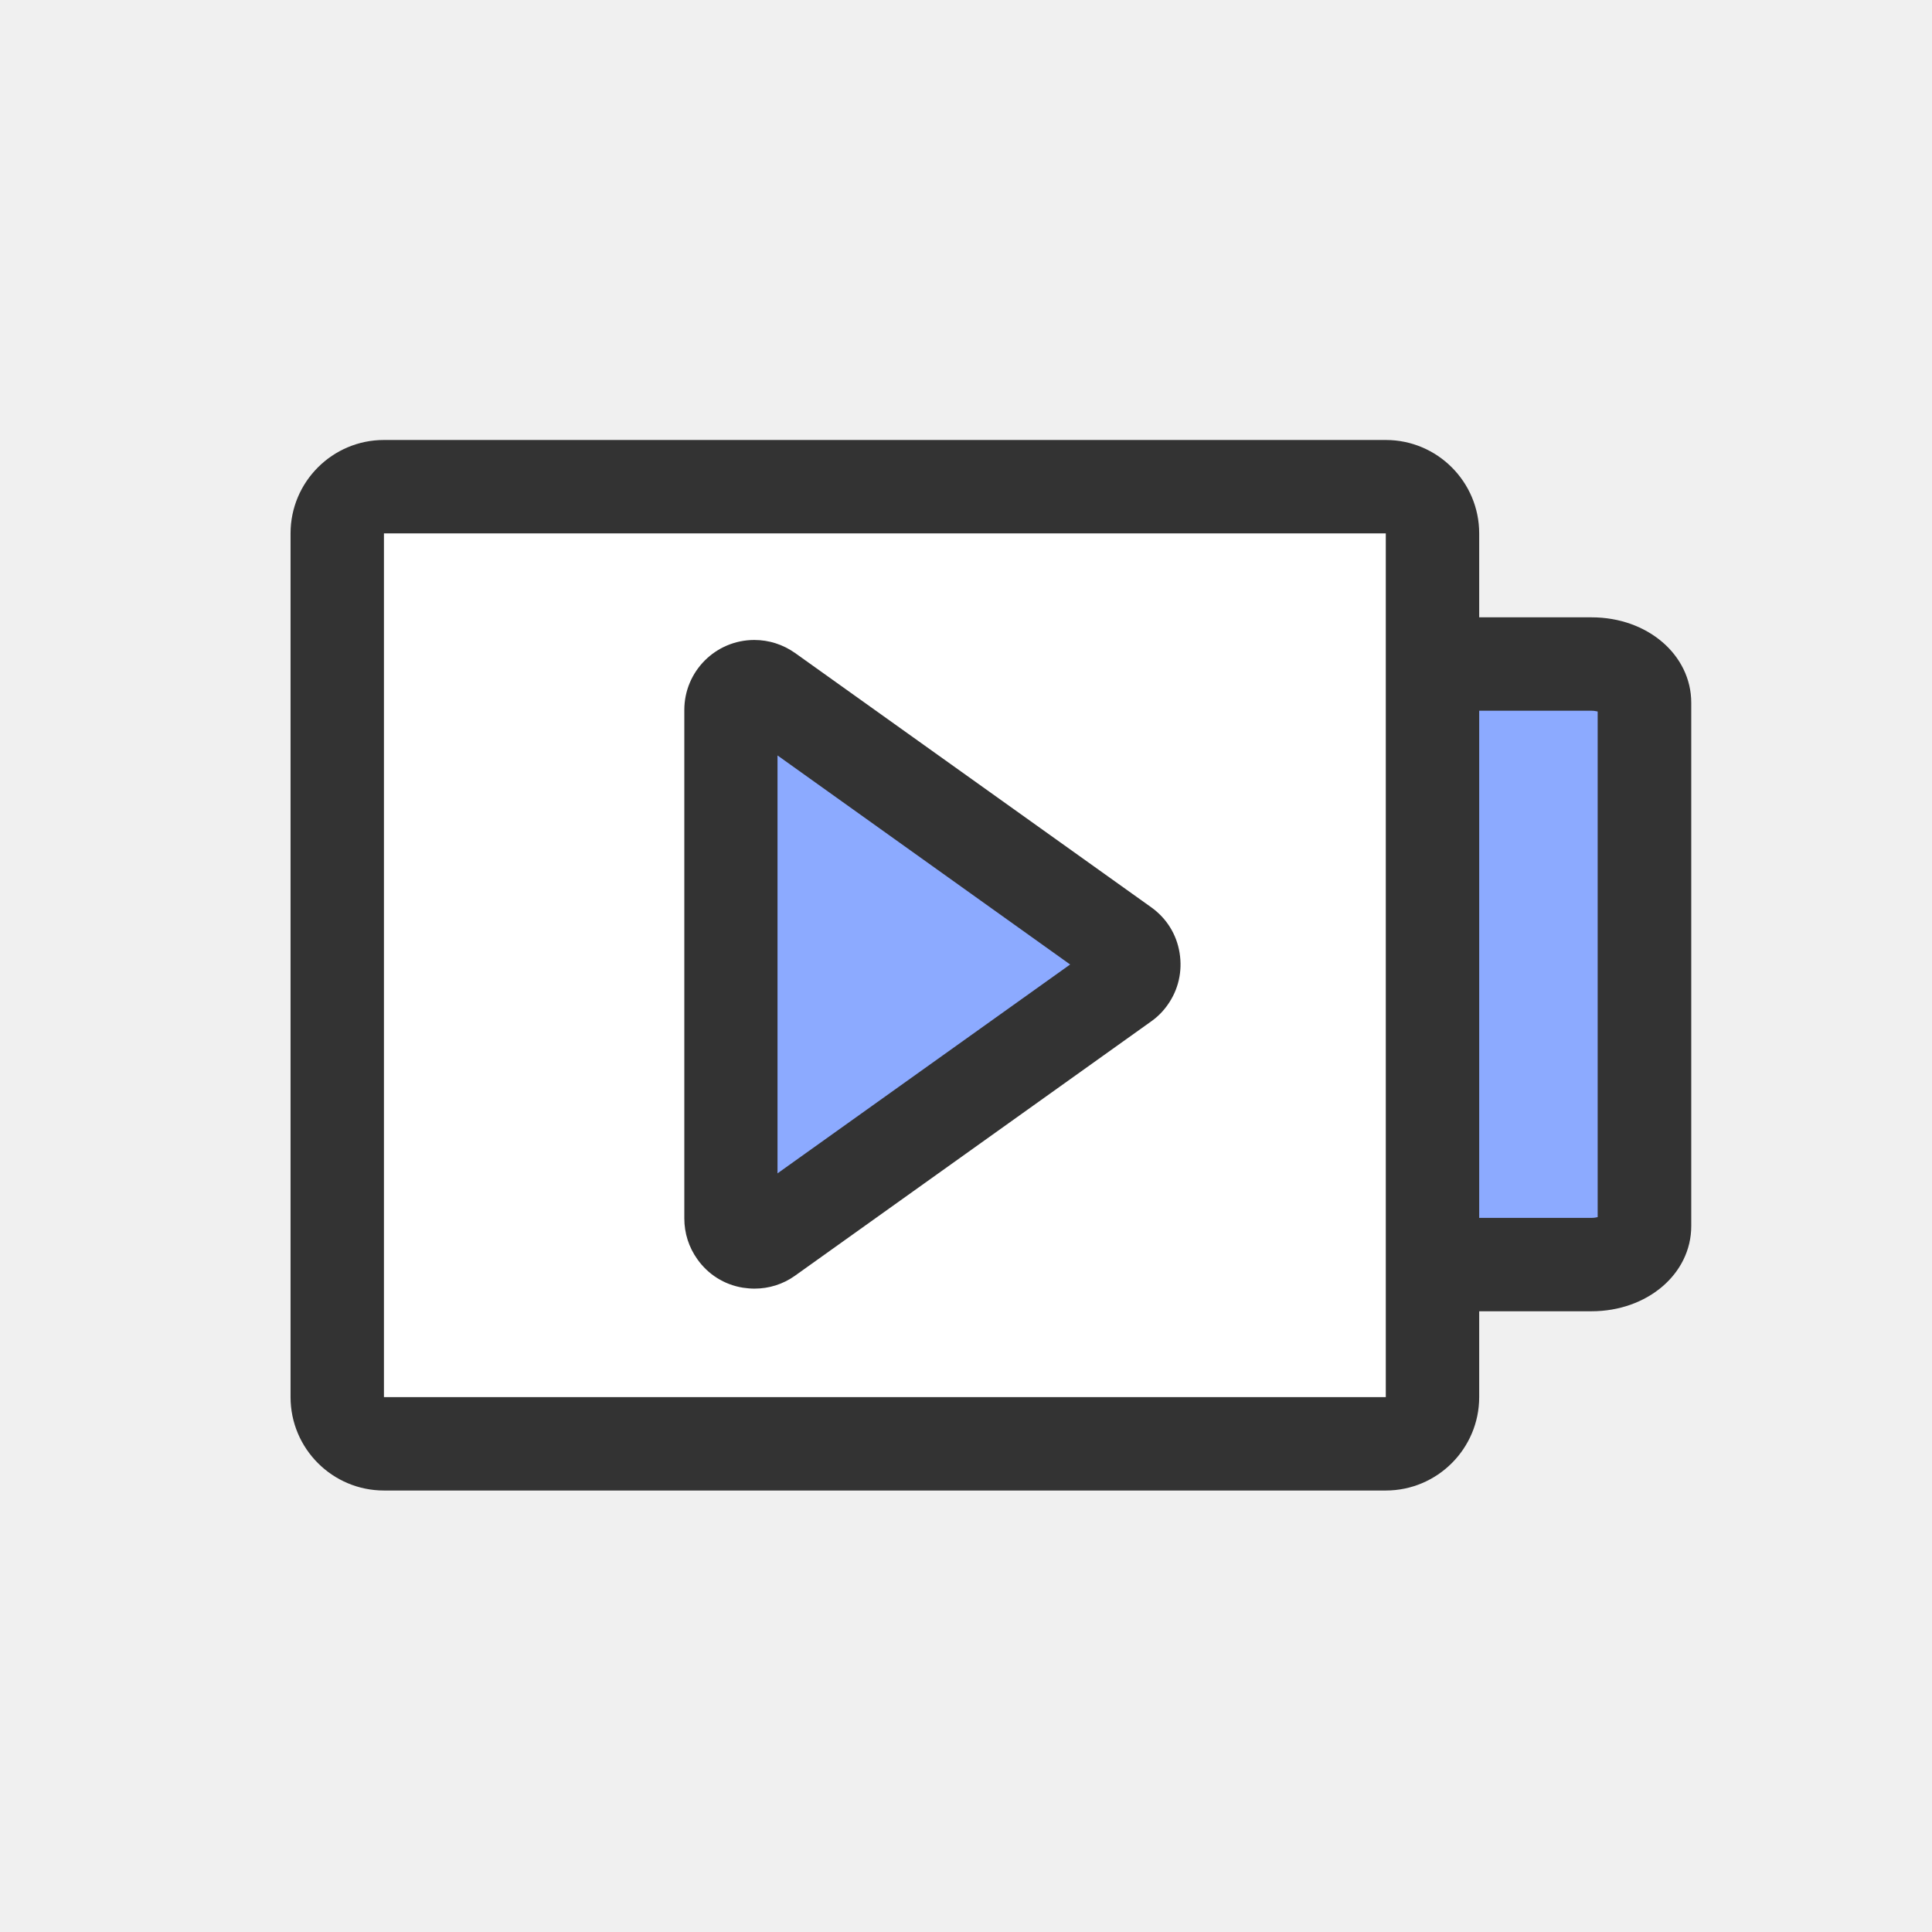
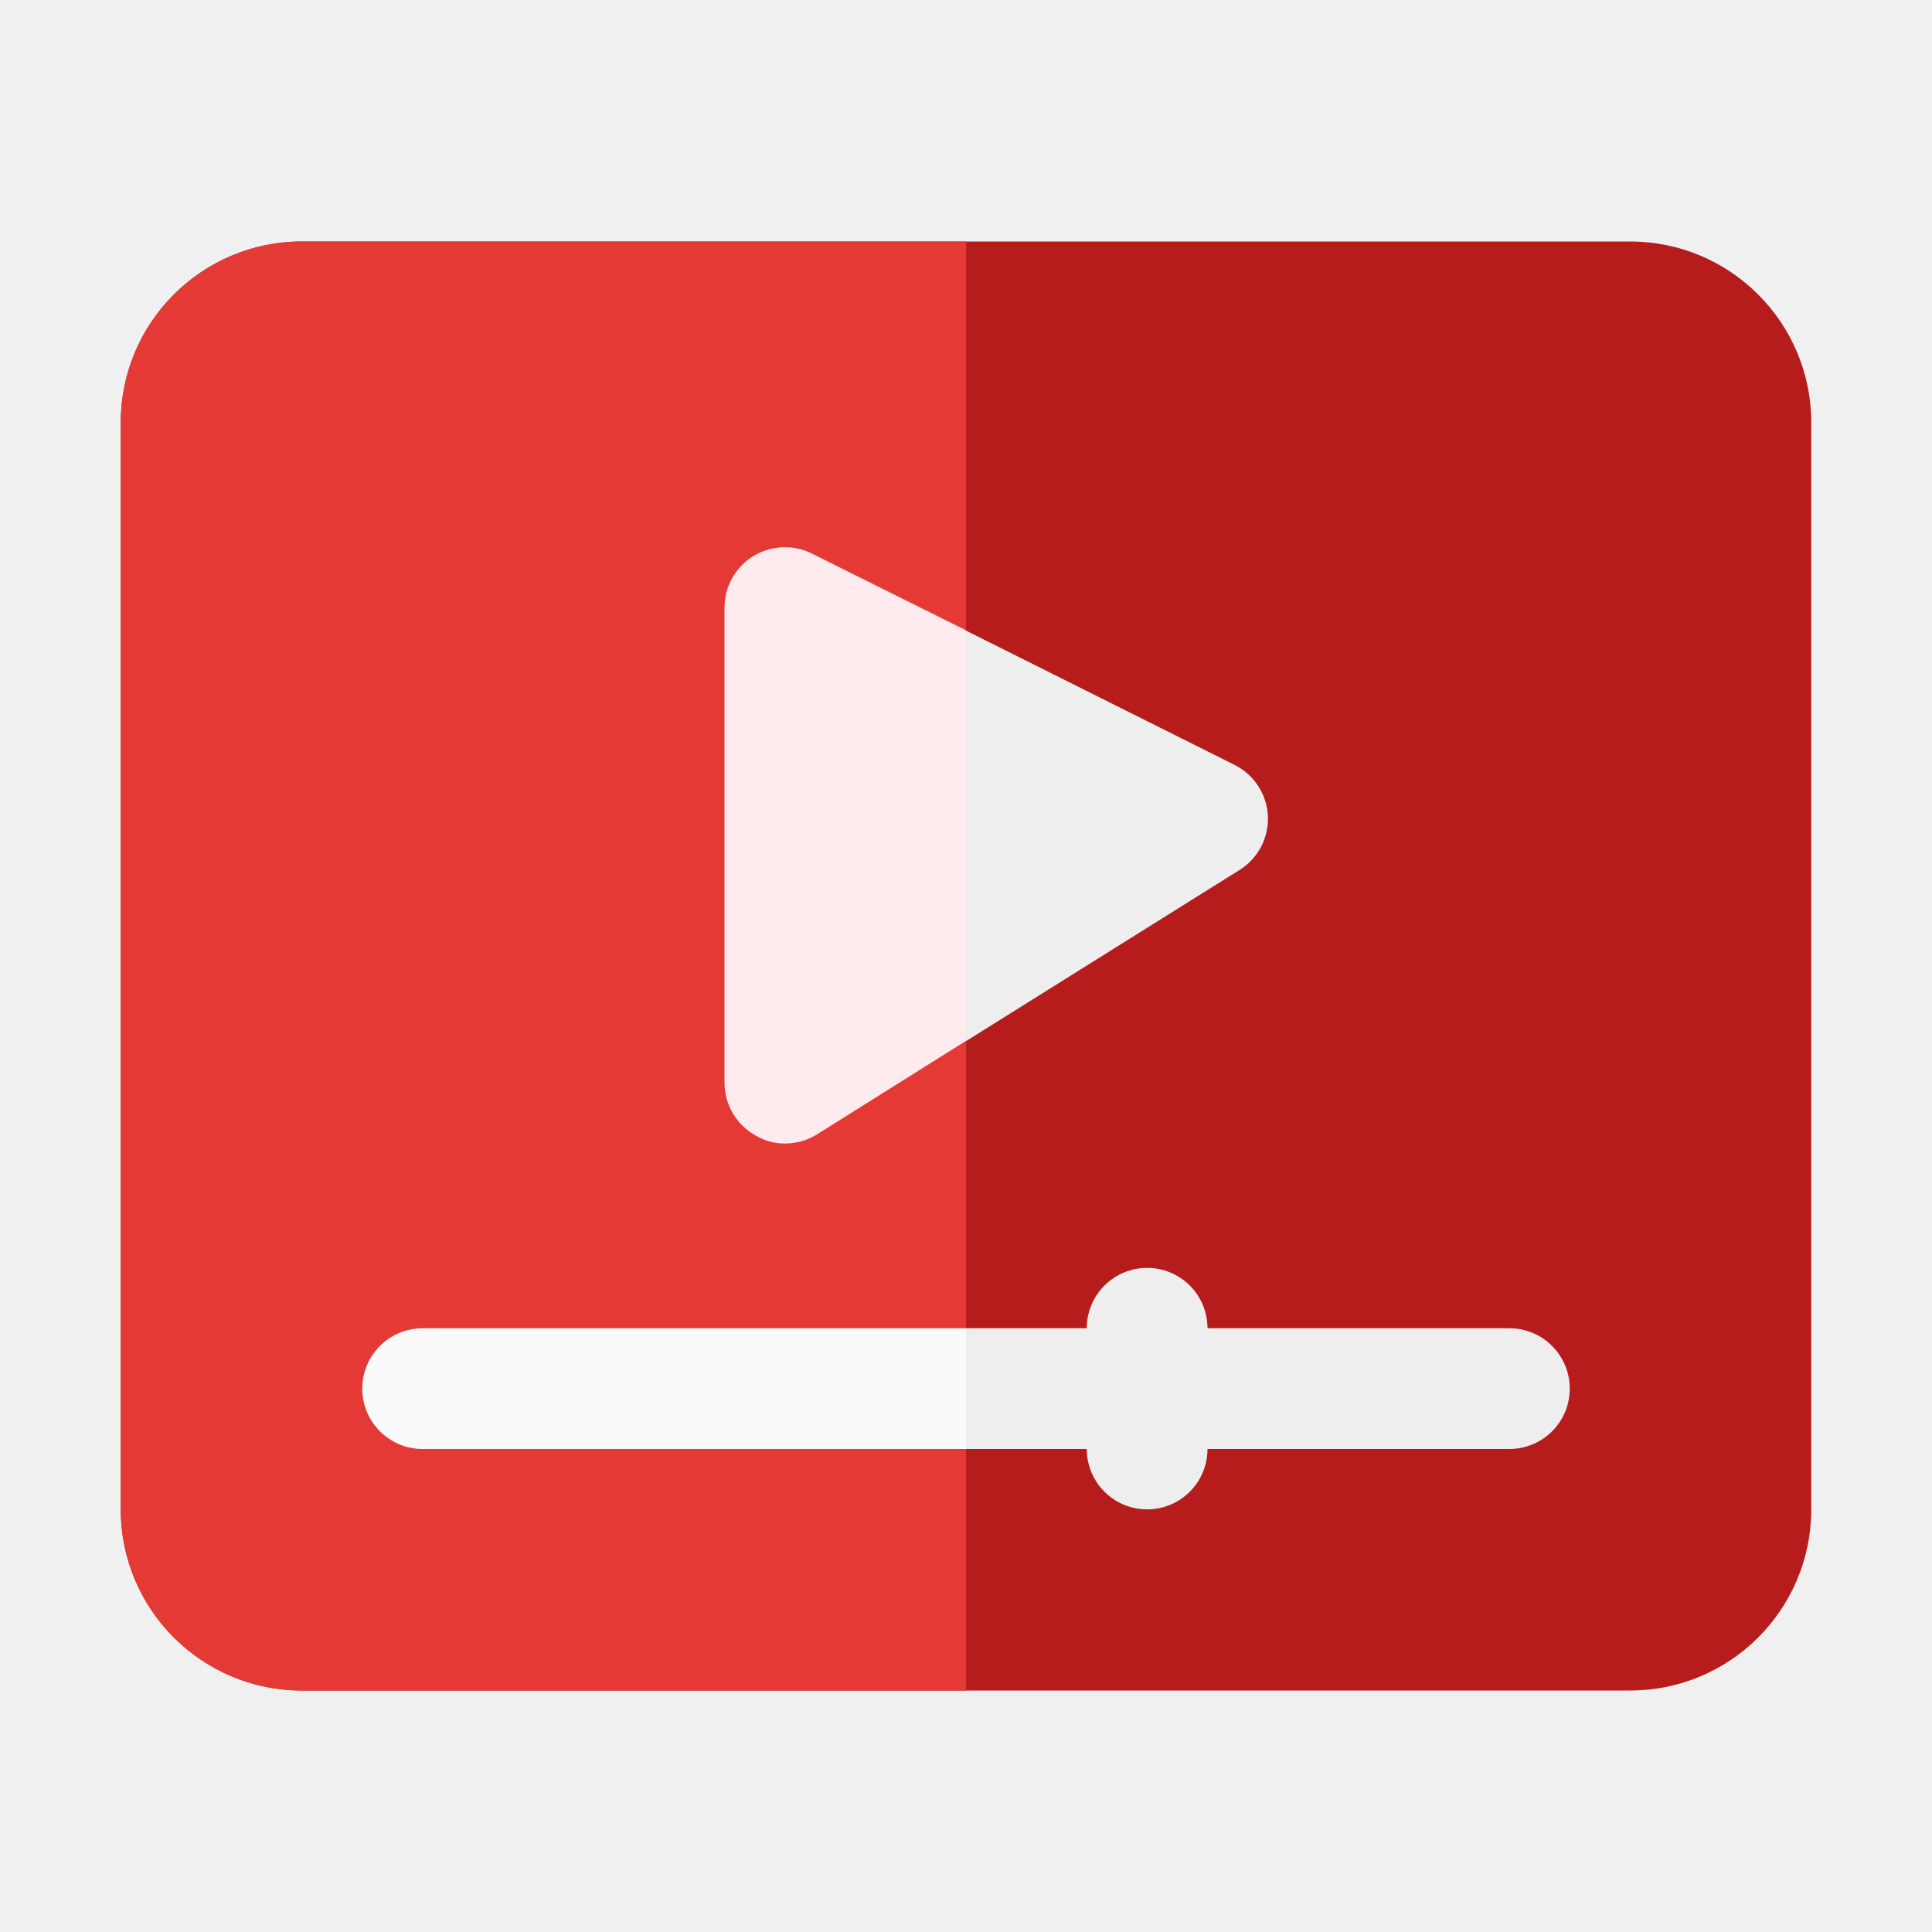
- <svg xmlns="http://www.w3.org/2000/svg" width="800px" height="800px" viewBox="0 0 1024 1024" class="icon" version="1.1">
-   <path d="M759.3 352h84.3c15.5 0 28.1 9.2 28.1 20.5v277.3c0 11.3-12.6 20.5-28.1 20.5h-70.3" fill="#8CAAFF" />
-   <path d="M843.5 695h-70.2v-49.5h70.2c1.4 0 2.5-0.2 3.3-0.4v-268c-0.9-0.2-2-0.4-3.3-0.4h-84.2v-49.5h84.3c29.6 0 52.8 19.9 52.8 45.3v277.3c0 25.4-23.3 45.2-52.9 45.2z" fill="#333333" />
-   <path d="M203.5 258h531c13.7 0 24.7 11.1 24.7 24.7v457.8c0 13.7-11.1 24.7-24.7 24.7h-531c-13.7 0-24.7-11.1-24.7-24.7V282.7c-0.1-13.6 11-24.7 24.7-24.7z" fill="#FFFFFF" />
-   <path d="M734.5 790h-531c-27.3 0-49.5-22.2-49.5-49.5V282.7c0-27.3 22.2-49.5 49.5-49.5h531c27.3 0 49.5 22.2 49.5 49.5v457.8c0 27.3-22.2 49.5-49.5 49.5z m-531-507.3v457.8h531V282.7h-531z" fill="#333333" />
-   <path d="M595.8 521.2L407 656c-5.6 4-13.3 2.7-17.3-2.9-1.5-2.1-2.3-4.6-2.3-7.2V376.3c0-6.8 5.5-12.4 12.4-12.4 2.6 0 5.1 0.8 7.2 2.3L595.8 501c5.6 4 6.9 11.7 2.9 17.3-0.8 1.1-1.8 2.1-2.9 2.9z" fill="#8CAAFF" />
-   <path d="M399.9 683c-2.1 0-4.1-0.2-6.2-0.5-9.8-1.6-18.4-7-24.1-15.1-4.5-6.3-6.9-13.8-6.9-21.6V376.3c0-20.5 16.6-37.1 37.1-37.1 7.8 0 15.2 2.4 21.6 6.9l188.8 134.8c8.1 5.8 13.4 14.3 15 24.1 1.6 9.8-0.6 19.6-6.4 27.7-2.4 3.4-5.3 6.3-8.7 8.7L421.3 676.2c-6.3 4.5-13.8 6.8-21.4 6.8z m12.2-282.6v221.5l155.1-110.7-155.1-110.8zM581.4 501s0 0.1 0 0z" fill="#333333" />
+ <svg xmlns="http://www.w3.org/2000/svg" width="800px" height="800px" viewBox="0 0 32 32" fill="none">
+   <path d="M27 4H5C3.343 4 2 5.343 2 7V25C2 26.657 3.343 28 5 28H27C28.657 28 30 26.657 30 25V7C30 5.343 28.657 4 27 4Z" fill="#B71C1C" />
+   <path d="M25 24H7C6.735 24 6.48 23.895 6.293 23.707C6.105 23.52 6 23.265 6 23C6 22.735 6.105 22.48 6.293 22.293C6.48 22.105 6.735 22 7 22H25C25.265 22 25.52 22.105 25.707 22.293C25.895 22.48 26 22.735 26 23C26 23.265 25.895 23.52 25.707 23.707C25.52 23.895 25.265 24 25 24Z" fill="#EEEEEE" />
+   <path d="M19 25C18.735 25 18.48 24.895 18.293 24.707C18.105 24.52 18 24.265 18 24V22C18 21.735 18.105 21.48 18.293 21.293C18.48 21.105 18.735 21 19 21C19.265 21 19.52 21.105 19.707 21.293C19.895 21.48 20 21.735 20 22V24C20 24.265 19.895 24.52 19.707 24.707C19.52 24.895 19.265 25 19 25Z" fill="#EEEEEE" />
+   <path d="M20.45 12.67L13.45 9.17C13.298 9.093 13.129 9.057 12.958 9.064C12.788 9.071 12.622 9.122 12.477 9.211C12.332 9.3 12.211 9.425 12.128 9.573C12.045 9.722 12.001 9.889 12 10.06V17.94C12.001 18.118 12.05 18.293 12.142 18.446C12.233 18.599 12.364 18.724 12.52 18.81C12.665 18.897 12.831 18.942 13 18.94C13.187 18.941 13.371 18.889 13.53 18.79L20.53 14.41C20.682 14.316 20.805 14.182 20.888 14.024C20.97 13.866 21.009 13.688 21 13.51C20.991 13.334 20.935 13.164 20.838 13.016C20.741 12.868 20.608 12.749 20.45 12.67Z" fill="#EEEEEE" />
+   <path d="M5 4C4.204 4 3.441 4.316 2.879 4.879C2.316 5.441 2 6.204 2 7V25C2 25.796 2.316 26.559 2.879 27.121C3.441 27.684 4.204 28 5 28H16V4H5Z" fill="#E53935" />
+   <path d="M7 22C6.735 22 6.48 22.105 6.293 22.293C6.105 22.48 6 22.735 6 23C6 23.265 6.105 23.52 6.293 23.707C6.48 23.895 6.735 24 7 24H16V22H7Z" fill="#FAFAFA" />
+   <path d="M13.45 9.17C13.298 9.093 13.129 9.057 12.958 9.064C12.788 9.071 12.622 9.122 12.477 9.211C12.332 9.3 12.211 9.425 12.128 9.573C12.045 9.722 12.001 9.889 12 10.06V17.94C12.001 18.118 12.05 18.293 12.142 18.446C12.233 18.599 12.364 18.724 12.52 18.81C12.665 18.897 12.831 18.942 13 18.94C13.187 18.941 13.371 18.889 13.53 18.79L16 17.24V10.44L13.45 9.17Z" fill="#FFEBEE" />
</svg>
